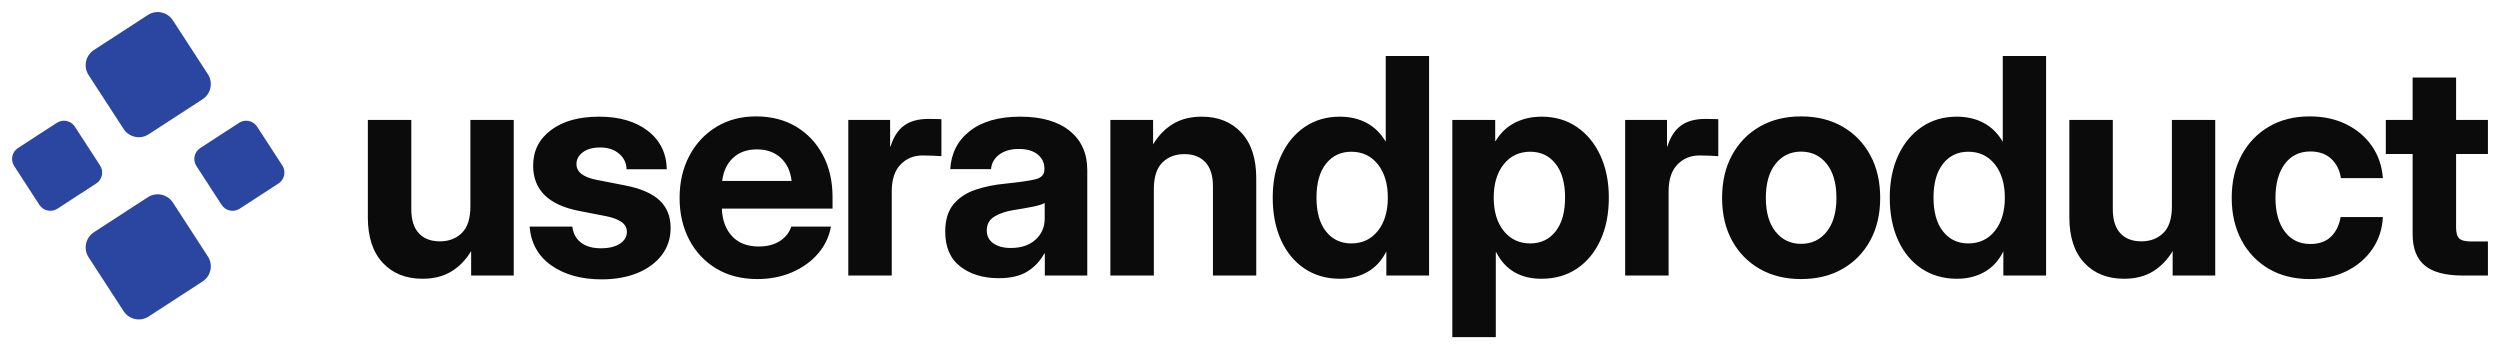
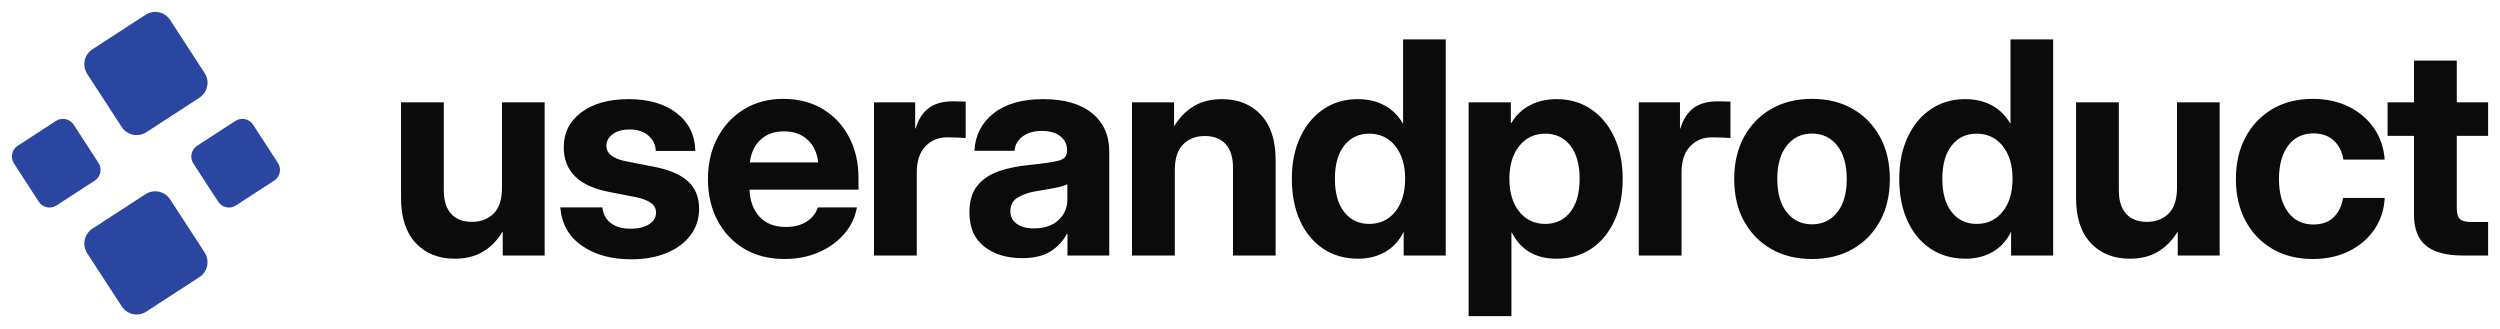
- <svg xmlns="http://www.w3.org/2000/svg" viewBox="-4 -91.3 828.4 115.71" role="img" aria-label="userandproduct">
-   <path fill="#2B46A0" d="M53.28 -84.57 64.89 -66.7C66.69 -63.92 65.9 -60.22 63.12 -58.41L45.25 -46.8C42.48 -45 38.77 -45.79 36.97 -48.56L25.35 -66.44C23.55 -69.22 24.34 -72.92 27.12 -74.73L44.99 -86.33C47.77 -88.14 51.47 -87.35 53.28 -84.57ZM36.97 11.82 25.35 -6.05C23.55 -8.83 24.34 -12.53 27.12 -14.35L44.99 -25.95C47.77 -27.75 51.47 -26.96 53.28 -24.19L64.89 -6.31C66.69 -3.54 65.9 0.17 63.12 1.97L45.25 13.58C42.48 15.39 38.77 14.6 36.97 11.82ZM88.28 -30.5 75.41 -22.14C73.41 -20.85 70.74 -21.41 69.44 -23.42L61.08 -36.29C59.79 -38.28 60.35 -40.96 62.36 -42.25L75.23 -50.61C77.22 -51.9 79.89 -51.34 81.19 -49.34L89.55 -36.47C90.84 -34.47 90.28 -31.8 88.28 -30.5ZM1.97 -42.25 14.84 -50.61C16.83 -51.9 19.51 -51.34 20.8 -49.34L29.16 -36.47C30.45 -34.47 29.89 -31.8 27.89 -30.5L15.02 -22.14C13.02 -20.85 10.36 -21.41 9.05 -23.42L0.7 -36.29C-0.6 -38.28 -0.04 -40.96 1.97 -42.25Z" />
-   <path fill="#0B0B0C" d="M440.05 1.07Q433.31 1.07 428.28 -2.29Q423.25 -5.66 420.49 -11.72Q417.73 -17.77 417.73 -25.83Q417.73 -33.74 420.54 -39.79Q423.35 -45.85 428.35 -49.24Q433.36 -52.64 439.95 -52.64Q444.93 -52.64 448.79 -50.61Q452.64 -48.58 455.13 -44.43H455.18V-72.75H469.54V0H455.38V-7.91H455.33Q453.08 -3.42 449.1 -1.17Q445.12 1.07 440.05 1.07ZM644.5 1.07Q637.76 1.07 632.73 -2.29Q627.7 -5.66 624.94 -11.72Q622.19 -17.77 622.19 -25.83Q622.19 -33.74 624.99 -39.79Q627.8 -45.85 632.81 -49.24Q637.81 -52.64 644.4 -52.64Q649.38 -52.64 653.24 -50.61Q657.1 -48.58 659.59 -44.43H659.64V-72.75H673.99V0H659.83V-7.91H659.78Q657.54 -3.42 653.56 -1.17Q649.58 1.07 644.5 1.07ZM477.24 20.41V-51.56H491.45V-44.58H491.6Q493.99 -48.58 497.92 -50.61Q501.85 -52.64 506.88 -52.64Q513.47 -52.64 518.48 -49.24Q523.48 -45.85 526.29 -39.79Q529.1 -33.74 529.1 -25.83Q529.1 -17.77 526.32 -11.72Q523.53 -5.66 518.53 -2.29Q513.52 1.07 506.78 1.07Q496.29 1.07 491.79 -7.71H491.65V20.41H477.24ZM592.8 1.17Q584.99 1.17 579.1 -2.2Q573.22 -5.57 569.92 -11.6Q566.63 -17.63 566.63 -25.73Q566.63 -33.84 569.92 -39.89Q573.22 -45.95 579.1 -49.34Q584.99 -52.73 592.8 -52.73Q600.66 -52.73 606.55 -49.34Q612.43 -45.95 615.73 -39.89Q619.02 -33.84 619.02 -25.73Q619.02 -17.68 615.73 -11.62Q612.43 -5.57 606.55 -2.2Q600.66 1.17 592.8 1.17ZM326.93 0.88Q319.22 0.88 314.21 -2.98Q309.21 -6.84 309.21 -14.55Q309.21 -20.36 311.99 -23.66Q314.77 -26.95 319.36 -28.47Q323.95 -29.98 329.32 -30.47Q336.4 -31.2 339.24 -31.93Q342.07 -32.67 342.07 -35.16V-35.5Q342.07 -38.33 339.82 -40.14Q337.58 -41.94 333.62 -41.94Q329.62 -41.94 327.13 -40.09Q324.64 -38.23 324.39 -35.25H310.87Q311.35 -43.21 317.41 -47.92Q323.46 -52.64 334.06 -52.64Q344.66 -52.64 350.47 -47.92Q356.28 -43.21 356.28 -34.96V0H342.21V-7.28H342.02Q339.97 -3.52 336.4 -1.32Q332.84 0.88 326.93 0.88ZM246.97 1.17Q239.16 1.17 233.37 -2.29Q227.59 -5.76 224.39 -11.84Q221.19 -17.92 221.19 -25.73Q221.19 -33.59 224.44 -39.7Q227.68 -45.8 233.4 -49.27Q239.11 -52.73 246.48 -52.73Q254.1 -52.73 259.79 -49.34Q265.48 -45.95 268.67 -39.92Q271.87 -33.89 271.87 -26.03V-22.17H235.2Q235.4 -16.46 238.57 -13.04Q241.75 -9.62 247.41 -9.62Q251.61 -9.62 254.42 -11.43Q257.22 -13.23 258.2 -16.21H271.34Q270.41 -11.08 266.99 -7.18Q263.57 -3.27 258.4 -1.05Q253.22 1.17 246.97 1.17ZM378.34 -28.66V0H363.93V-51.56H378.09V-43.46Q380.73 -47.85 384.69 -50.24Q388.64 -52.64 394.21 -52.64Q402.41 -52.64 407.34 -47.34Q412.27 -42.04 412.27 -32.28V0H397.92V-29.64Q397.92 -34.81 395.43 -37.52Q392.94 -40.23 388.44 -40.23Q384 -40.23 381.17 -37.45Q378.34 -34.67 378.34 -28.66ZM136 1.07Q127.75 1.07 122.82 -4.22Q117.89 -9.52 117.89 -19.29V-51.56H132.29V-21.92Q132.29 -16.75 134.76 -14.04Q137.22 -11.33 141.77 -11.33Q146.21 -11.33 149.04 -14.11Q151.87 -16.89 151.87 -22.9V-51.56H166.23V0H152.12V-8.11Q149.48 -3.71 145.52 -1.32Q141.57 1.07 136 1.07ZM699.81 1.07Q691.56 1.07 686.63 -4.22Q681.7 -9.52 681.7 -19.29V-51.56H696.1V-21.92Q696.1 -16.75 698.57 -14.04Q701.03 -11.33 705.57 -11.33Q710.02 -11.33 712.85 -14.11Q715.68 -16.89 715.68 -22.9V-51.56H730.04V0H715.93V-8.11Q713.29 -3.71 709.33 -1.32Q705.38 1.07 699.81 1.07ZM195.37 1.27Q185.31 1.27 178.74 -3.32Q172.18 -7.91 171.49 -16.21H185.65Q186.04 -12.84 188.48 -10.94Q190.93 -9.03 195.12 -9.03Q199.13 -9.03 201.42 -10.55Q203.72 -12.06 203.72 -14.45Q203.72 -16.5 201.94 -17.75Q200.15 -18.99 197.03 -19.63L188 -21.39Q172.66 -24.32 172.66 -36.43Q172.66 -43.75 178.57 -48.19Q184.48 -52.64 194.54 -52.64Q204.55 -52.64 210.65 -47.95Q216.76 -43.26 216.95 -35.21H203.62Q203.57 -38.28 201.15 -40.36Q198.74 -42.43 194.93 -42.43Q191.22 -42.43 189.12 -40.84Q187.02 -39.26 187.02 -36.96Q187.02 -34.96 188.65 -33.69Q190.29 -32.42 193.27 -31.79L203.03 -29.88Q210.85 -28.37 214.53 -24.93Q218.22 -21.48 218.22 -15.77Q218.22 -10.64 215.31 -6.81Q212.41 -2.98 207.26 -0.85Q202.11 1.27 195.37 1.27ZM761.37 1.17Q753.61 1.17 747.8 -2.22Q741.99 -5.62 738.74 -11.69Q735.5 -17.77 735.5 -25.73Q735.5 -33.74 738.74 -39.82Q741.99 -45.9 747.8 -49.32Q753.61 -52.73 761.37 -52.73Q768.16 -52.73 773.46 -50.12Q778.76 -47.51 781.96 -42.9Q785.15 -38.28 785.59 -32.28H771.68Q771.09 -36.23 768.48 -38.67Q765.87 -41.11 761.57 -41.11Q756.15 -41.11 753.07 -36.96Q750 -32.81 750 -25.73Q750 -18.7 753.07 -14.58Q756.15 -10.45 761.57 -10.45Q765.92 -10.45 768.41 -12.89Q770.9 -15.33 771.58 -19.38H785.59Q785.3 -13.43 782.13 -8.79Q778.95 -4.15 773.61 -1.49Q768.26 1.17 761.37 1.17ZM820.4 -51.56V-40.28H809.85V-15.92Q809.85 -13.28 810.9 -12.28Q811.95 -11.28 814.88 -11.28H820.4V0H812Q803.5 0 799.48 -3.32Q795.45 -6.64 795.45 -13.67V-40.28H786.56V-51.56H795.45V-65.62H809.85V-51.56H820.4ZM277.09 0V-51.56H290.95V-42.77H291.1Q292.52 -47.41 295.54 -49.66Q298.57 -51.9 303.7 -51.9Q304.97 -51.9 306.02 -51.86Q307.07 -51.81 307.95 -51.81V-39.55Q307.17 -39.6 305.36 -39.7Q303.55 -39.79 301.75 -39.79Q297.3 -39.79 294.4 -36.77Q291.49 -33.74 291.49 -27.93V0H277.09ZM534.51 0V-51.56H548.38V-42.77H548.52Q549.94 -47.41 552.97 -49.66Q555.99 -51.9 561.12 -51.9Q562.39 -51.9 563.44 -51.86Q564.49 -51.81 565.37 -51.81V-39.55Q564.59 -39.6 562.78 -39.7Q560.97 -39.79 559.17 -39.79Q554.72 -39.79 551.82 -36.77Q548.91 -33.74 548.91 -27.93V0H534.51ZM503.07 -10.64Q508.3 -10.64 511.45 -14.62Q514.6 -18.6 514.6 -25.83Q514.6 -33.06 511.45 -37.04Q508.3 -41.02 503.07 -41.02Q497.6 -41.02 494.28 -36.87Q490.96 -32.71 490.96 -25.83Q490.96 -18.9 494.28 -14.77Q497.6 -10.64 503.07 -10.64ZM443.76 -10.64Q449.23 -10.64 452.55 -14.77Q455.87 -18.9 455.87 -25.83Q455.87 -32.71 452.55 -36.87Q449.23 -41.02 443.76 -41.02Q438.53 -41.02 435.38 -37.04Q432.23 -33.06 432.23 -25.83Q432.23 -18.6 435.38 -14.62Q438.53 -10.64 443.76 -10.64ZM648.21 -10.64Q653.68 -10.64 657 -14.77Q660.32 -18.9 660.32 -25.83Q660.32 -32.71 657 -36.87Q653.68 -41.02 648.21 -41.02Q642.99 -41.02 639.84 -37.04Q636.69 -33.06 636.69 -25.83Q636.69 -18.6 639.84 -14.62Q642.99 -10.64 648.21 -10.64ZM592.8 -10.5Q598.07 -10.5 601.3 -14.53Q604.52 -18.55 604.52 -25.73Q604.52 -32.96 601.3 -37.01Q598.07 -41.06 592.8 -41.06Q587.58 -41.06 584.35 -37.01Q581.13 -32.96 581.13 -25.73Q581.13 -18.55 584.35 -14.53Q587.58 -10.5 592.8 -10.5ZM330.93 -9.13Q336.11 -9.13 339.14 -11.89Q342.17 -14.65 342.17 -18.85V-24.02Q340.94 -23.34 338.11 -22.78Q335.28 -22.22 331.81 -21.68Q328.1 -21.09 325.54 -19.56Q322.98 -18.02 322.98 -14.94Q322.98 -12.21 325.15 -10.67Q327.32 -9.13 330.93 -9.13ZM235.3 -31.35H258.3Q257.76 -36.18 254.71 -38.99Q251.66 -41.8 246.77 -41.8Q241.94 -41.8 238.91 -38.99Q235.89 -36.18 235.3 -31.35Z" />
+ <svg xmlns="http://www.w3.org/2000/svg" viewBox="-4 -86.01 841.5 110.42" role="img" aria-label="userandproduct">
+   <path fill="#2B46A0" d="M53.28 -79.27 64.89 -61.41C66.69 -58.63 65.9 -54.92 63.12 -53.11L45.25 -41.5C42.48 -39.7 38.77 -40.5 36.97 -43.26L25.35 -61.14C23.55 -63.92 24.34 -67.63 27.12 -69.43L44.99 -81.03C47.77 -82.85 51.47 -82.05 53.28 -79.27ZM36.97 17.11 25.35 -0.75C23.55 -3.53 24.34 -7.24 27.12 -9.05L44.99 -20.65C47.77 -22.46 51.47 -21.66 53.28 -18.89L64.89 -1.02C66.69 1.76 65.9 5.47 63.12 7.27L45.25 18.88C42.48 20.69 38.77 19.89 36.97 17.11ZM88.28 -25.21 75.41 -16.85C73.41 -15.55 70.74 -16.11 69.44 -18.12L61.08 -30.99C59.79 -32.98 60.35 -35.66 62.36 -36.95L75.23 -45.31C77.22 -46.6 79.89 -46.04 81.19 -44.04L89.55 -31.17C90.84 -29.18 90.28 -26.5 88.28 -25.21ZM1.97 -36.95 14.84 -45.31C16.83 -46.6 19.51 -46.04 20.8 -44.04L29.16 -31.17C30.45 -29.18 29.89 -26.5 27.89 -25.21L15.02 -16.85C13.02 -15.55 10.36 -16.11 9.05 -18.12L0.7 -30.99C-0.6 -32.98 -0.04 -35.66 1.97 -36.95Z" />
+   <path fill="#0B0B0C" d="M453.15 1.07Q446.41 1.07 441.38 -2.29Q436.35 -5.66 433.59 -11.72Q430.83 -17.77 430.83 -25.83Q430.83 -33.74 433.64 -39.79Q436.45 -45.85 441.45 -49.24Q446.46 -52.64 453.05 -52.64Q458.03 -52.64 461.89 -50.61Q465.74 -48.58 468.23 -44.43H468.28V-72.75H482.64V0H468.48V-7.91H468.43Q466.18 -3.42 462.2 -1.17Q458.22 1.07 453.15 1.07ZM657.6 1.07Q650.86 1.07 645.83 -2.29Q640.8 -5.66 638.04 -11.72Q635.29 -17.77 635.29 -25.83Q635.29 -33.74 638.09 -39.79Q640.9 -45.85 645.91 -49.24Q650.91 -52.64 657.5 -52.64Q662.48 -52.64 666.34 -50.61Q670.2 -48.58 672.69 -44.43H672.74V-72.75H687.09V0H672.93V-7.91H672.88Q670.64 -3.42 666.66 -1.17Q662.68 1.07 657.6 1.07ZM490.34 20.41V-51.56H504.55V-44.58H504.7Q507.09 -48.58 511.02 -50.61Q514.95 -52.64 519.98 -52.64Q526.57 -52.64 531.58 -49.24Q536.58 -45.85 539.39 -39.79Q542.2 -33.74 542.2 -25.83Q542.2 -17.77 539.42 -11.72Q536.63 -5.66 531.63 -2.29Q526.62 1.07 519.88 1.07Q509.39 1.07 504.89 -7.71H504.75V20.41H490.34ZM605.9 1.17Q598.09 1.17 592.2 -2.2Q586.32 -5.57 583.02 -11.6Q579.73 -17.63 579.73 -25.73Q579.73 -33.84 583.02 -39.89Q586.32 -45.95 592.2 -49.34Q598.09 -52.73 605.9 -52.73Q613.76 -52.73 619.65 -49.34Q625.53 -45.95 628.83 -39.89Q632.12 -33.84 632.12 -25.73Q632.12 -17.68 628.83 -11.62Q625.53 -5.57 619.65 -2.2Q613.76 1.17 605.9 1.17ZM340.03 0.88Q332.32 0.88 327.31 -2.98Q322.31 -6.84 322.31 -14.55Q322.31 -20.36 325.09 -23.66Q327.87 -26.95 332.46 -28.47Q337.05 -29.98 342.42 -30.47Q349.5 -31.2 352.34 -31.93Q355.17 -32.67 355.17 -35.16V-35.5Q355.17 -38.33 352.92 -40.14Q350.68 -41.94 346.72 -41.94Q342.72 -41.94 340.23 -40.09Q337.74 -38.23 337.49 -35.25H323.97Q324.45 -43.21 330.51 -47.92Q336.56 -52.64 347.16 -52.64Q357.76 -52.64 363.57 -47.92Q369.38 -43.21 369.38 -34.96V0H355.31V-7.28H355.12Q353.07 -3.52 349.5 -1.32Q345.94 0.88 340.03 0.88ZM260.07 1.17Q252.26 1.17 246.47 -2.29Q240.69 -5.76 237.49 -11.84Q234.29 -17.92 234.29 -25.73Q234.29 -33.59 237.54 -39.7Q240.78 -45.8 246.5 -49.27Q252.21 -52.73 259.58 -52.73Q267.2 -52.73 272.89 -49.34Q278.58 -45.95 281.77 -39.92Q284.97 -33.89 284.97 -26.03V-22.17H248.3Q248.5 -16.46 251.67 -13.04Q254.85 -9.62 260.51 -9.62Q264.71 -9.62 267.52 -11.43Q270.32 -13.23 271.3 -16.21H284.44Q283.51 -11.08 280.09 -7.18Q276.67 -3.27 271.5 -1.05Q266.32 1.17 260.07 1.17ZM391.44 -28.66V0H377.03V-51.56H391.19V-43.46Q393.83 -47.85 397.79 -50.24Q401.74 -52.64 407.31 -52.64Q415.51 -52.64 420.44 -47.34Q425.37 -42.04 425.37 -32.28V0H411.02V-29.64Q411.02 -34.81 408.53 -37.52Q406.04 -40.23 401.54 -40.23Q397.1 -40.23 394.27 -37.45Q391.44 -34.67 391.44 -28.66ZM149.1 1.07Q140.85 1.07 135.92 -4.22Q130.99 -9.52 130.99 -19.29V-51.56H145.39V-21.92Q145.39 -16.75 147.86 -14.04Q150.32 -11.33 154.87 -11.33Q159.31 -11.33 162.14 -14.11Q164.97 -16.89 164.97 -22.9V-51.56H179.33V0H165.22V-8.11Q162.58 -3.71 158.62 -1.32Q154.67 1.07 149.1 1.07ZM712.91 1.07Q704.66 1.07 699.73 -4.22Q694.8 -9.52 694.8 -19.29V-51.56H709.2V-21.92Q709.2 -16.75 711.67 -14.04Q714.13 -11.33 718.67 -11.33Q723.12 -11.33 725.95 -14.11Q728.78 -16.89 728.78 -22.9V-51.56H743.14V0H729.03V-8.11Q726.39 -3.71 722.43 -1.32Q718.48 1.07 712.91 1.07ZM208.47 1.27Q198.41 1.27 191.84 -3.32Q185.28 -7.91 184.59 -16.21H198.75Q199.14 -12.84 201.58 -10.94Q204.03 -9.03 208.22 -9.03Q212.23 -9.03 214.52 -10.55Q216.82 -12.06 216.82 -14.45Q216.82 -16.5 215.04 -17.75Q213.25 -18.99 210.13 -19.63L201.1 -21.39Q185.76 -24.32 185.76 -36.43Q185.76 -43.75 191.67 -48.19Q197.58 -52.64 207.64 -52.64Q217.65 -52.64 223.75 -47.95Q229.86 -43.26 230.05 -35.21H216.72Q216.67 -38.28 214.25 -40.36Q211.84 -42.43 208.03 -42.43Q204.32 -42.43 202.22 -40.84Q200.12 -39.26 200.12 -36.96Q200.12 -34.96 201.75 -33.69Q203.39 -32.42 206.37 -31.79L216.13 -29.88Q223.95 -28.37 227.63 -24.93Q231.32 -21.48 231.32 -15.77Q231.32 -10.64 228.41 -6.81Q225.51 -2.98 220.36 -0.85Q215.21 1.27 208.47 1.27ZM774.47 1.17Q766.71 1.17 760.9 -2.22Q755.09 -5.62 751.84 -11.69Q748.6 -17.77 748.6 -25.73Q748.6 -33.74 751.84 -39.82Q755.09 -45.9 760.9 -49.32Q766.71 -52.73 774.47 -52.73Q781.26 -52.73 786.56 -50.12Q791.86 -47.51 795.06 -42.9Q798.25 -38.28 798.69 -32.28H784.78Q784.19 -36.23 781.58 -38.67Q778.97 -41.11 774.67 -41.11Q769.25 -41.11 766.17 -36.96Q763.1 -32.81 763.1 -25.73Q763.1 -18.7 766.17 -14.58Q769.25 -10.45 774.67 -10.45Q779.02 -10.45 781.51 -12.89Q784 -15.33 784.68 -19.38H798.69Q798.4 -13.43 795.23 -8.79Q792.05 -4.15 786.71 -1.49Q781.36 1.17 774.47 1.17ZM833.5 -51.56V-40.28H822.95V-15.92Q822.95 -13.28 824 -12.28Q825.05 -11.28 827.98 -11.28H833.5V0H825.1Q816.6 0 812.58 -3.32Q808.55 -6.64 808.55 -13.67V-40.28H799.66V-51.56H808.55V-65.62H822.95V-51.56H833.5ZM290.19 0V-51.56H304.05V-42.77H304.2Q305.62 -47.41 308.64 -49.66Q311.67 -51.9 316.8 -51.9Q318.07 -51.9 319.12 -51.86Q320.17 -51.81 321.05 -51.81V-39.55Q320.27 -39.6 318.46 -39.7Q316.65 -39.79 314.85 -39.79Q310.4 -39.79 307.5 -36.77Q304.59 -33.74 304.59 -27.93V0H290.19ZM547.61 0V-51.56H561.48V-42.77H561.62Q563.04 -47.41 566.07 -49.66Q569.09 -51.9 574.22 -51.9Q575.49 -51.9 576.54 -51.86Q577.59 -51.81 578.47 -51.81V-39.55Q577.69 -39.6 575.88 -39.7Q574.07 -39.79 572.27 -39.79Q567.82 -39.79 564.92 -36.77Q562.01 -33.74 562.01 -27.93V0H547.61ZM516.17 -10.64Q521.4 -10.64 524.55 -14.62Q527.7 -18.6 527.7 -25.83Q527.7 -33.06 524.55 -37.04Q521.4 -41.02 516.17 -41.02Q510.7 -41.02 507.38 -36.87Q504.06 -32.71 504.06 -25.83Q504.06 -18.9 507.38 -14.77Q510.7 -10.64 516.17 -10.64ZM456.86 -10.64Q462.33 -10.64 465.65 -14.77Q468.97 -18.9 468.97 -25.83Q468.97 -32.71 465.65 -36.87Q462.33 -41.02 456.86 -41.02Q451.63 -41.02 448.48 -37.04Q445.33 -33.06 445.33 -25.83Q445.33 -18.6 448.48 -14.62Q451.63 -10.64 456.86 -10.64ZM661.31 -10.64Q666.78 -10.64 670.1 -14.77Q673.42 -18.9 673.42 -25.83Q673.42 -32.71 670.1 -36.87Q666.78 -41.02 661.31 -41.02Q656.09 -41.02 652.94 -37.04Q649.79 -33.06 649.79 -25.83Q649.79 -18.6 652.94 -14.62Q656.09 -10.64 661.31 -10.64ZM605.9 -10.5Q611.17 -10.5 614.4 -14.53Q617.62 -18.55 617.62 -25.73Q617.62 -32.96 614.4 -37.01Q611.17 -41.06 605.9 -41.06Q600.68 -41.06 597.45 -37.01Q594.23 -32.96 594.23 -25.73Q594.23 -18.55 597.45 -14.53Q600.68 -10.5 605.9 -10.5ZM344.03 -9.13Q349.21 -9.13 352.24 -11.89Q355.27 -14.65 355.27 -18.85V-24.02Q354.04 -23.34 351.21 -22.78Q348.38 -22.22 344.91 -21.68Q341.2 -21.09 338.64 -19.56Q336.08 -18.02 336.08 -14.94Q336.08 -12.21 338.25 -10.67Q340.42 -9.13 344.03 -9.13ZM248.4 -31.35H271.4Q270.86 -36.18 267.81 -38.99Q264.76 -41.8 259.87 -41.8Q255.04 -41.8 252.01 -38.99Q248.99 -36.18 248.4 -31.35Z" />
</svg>
